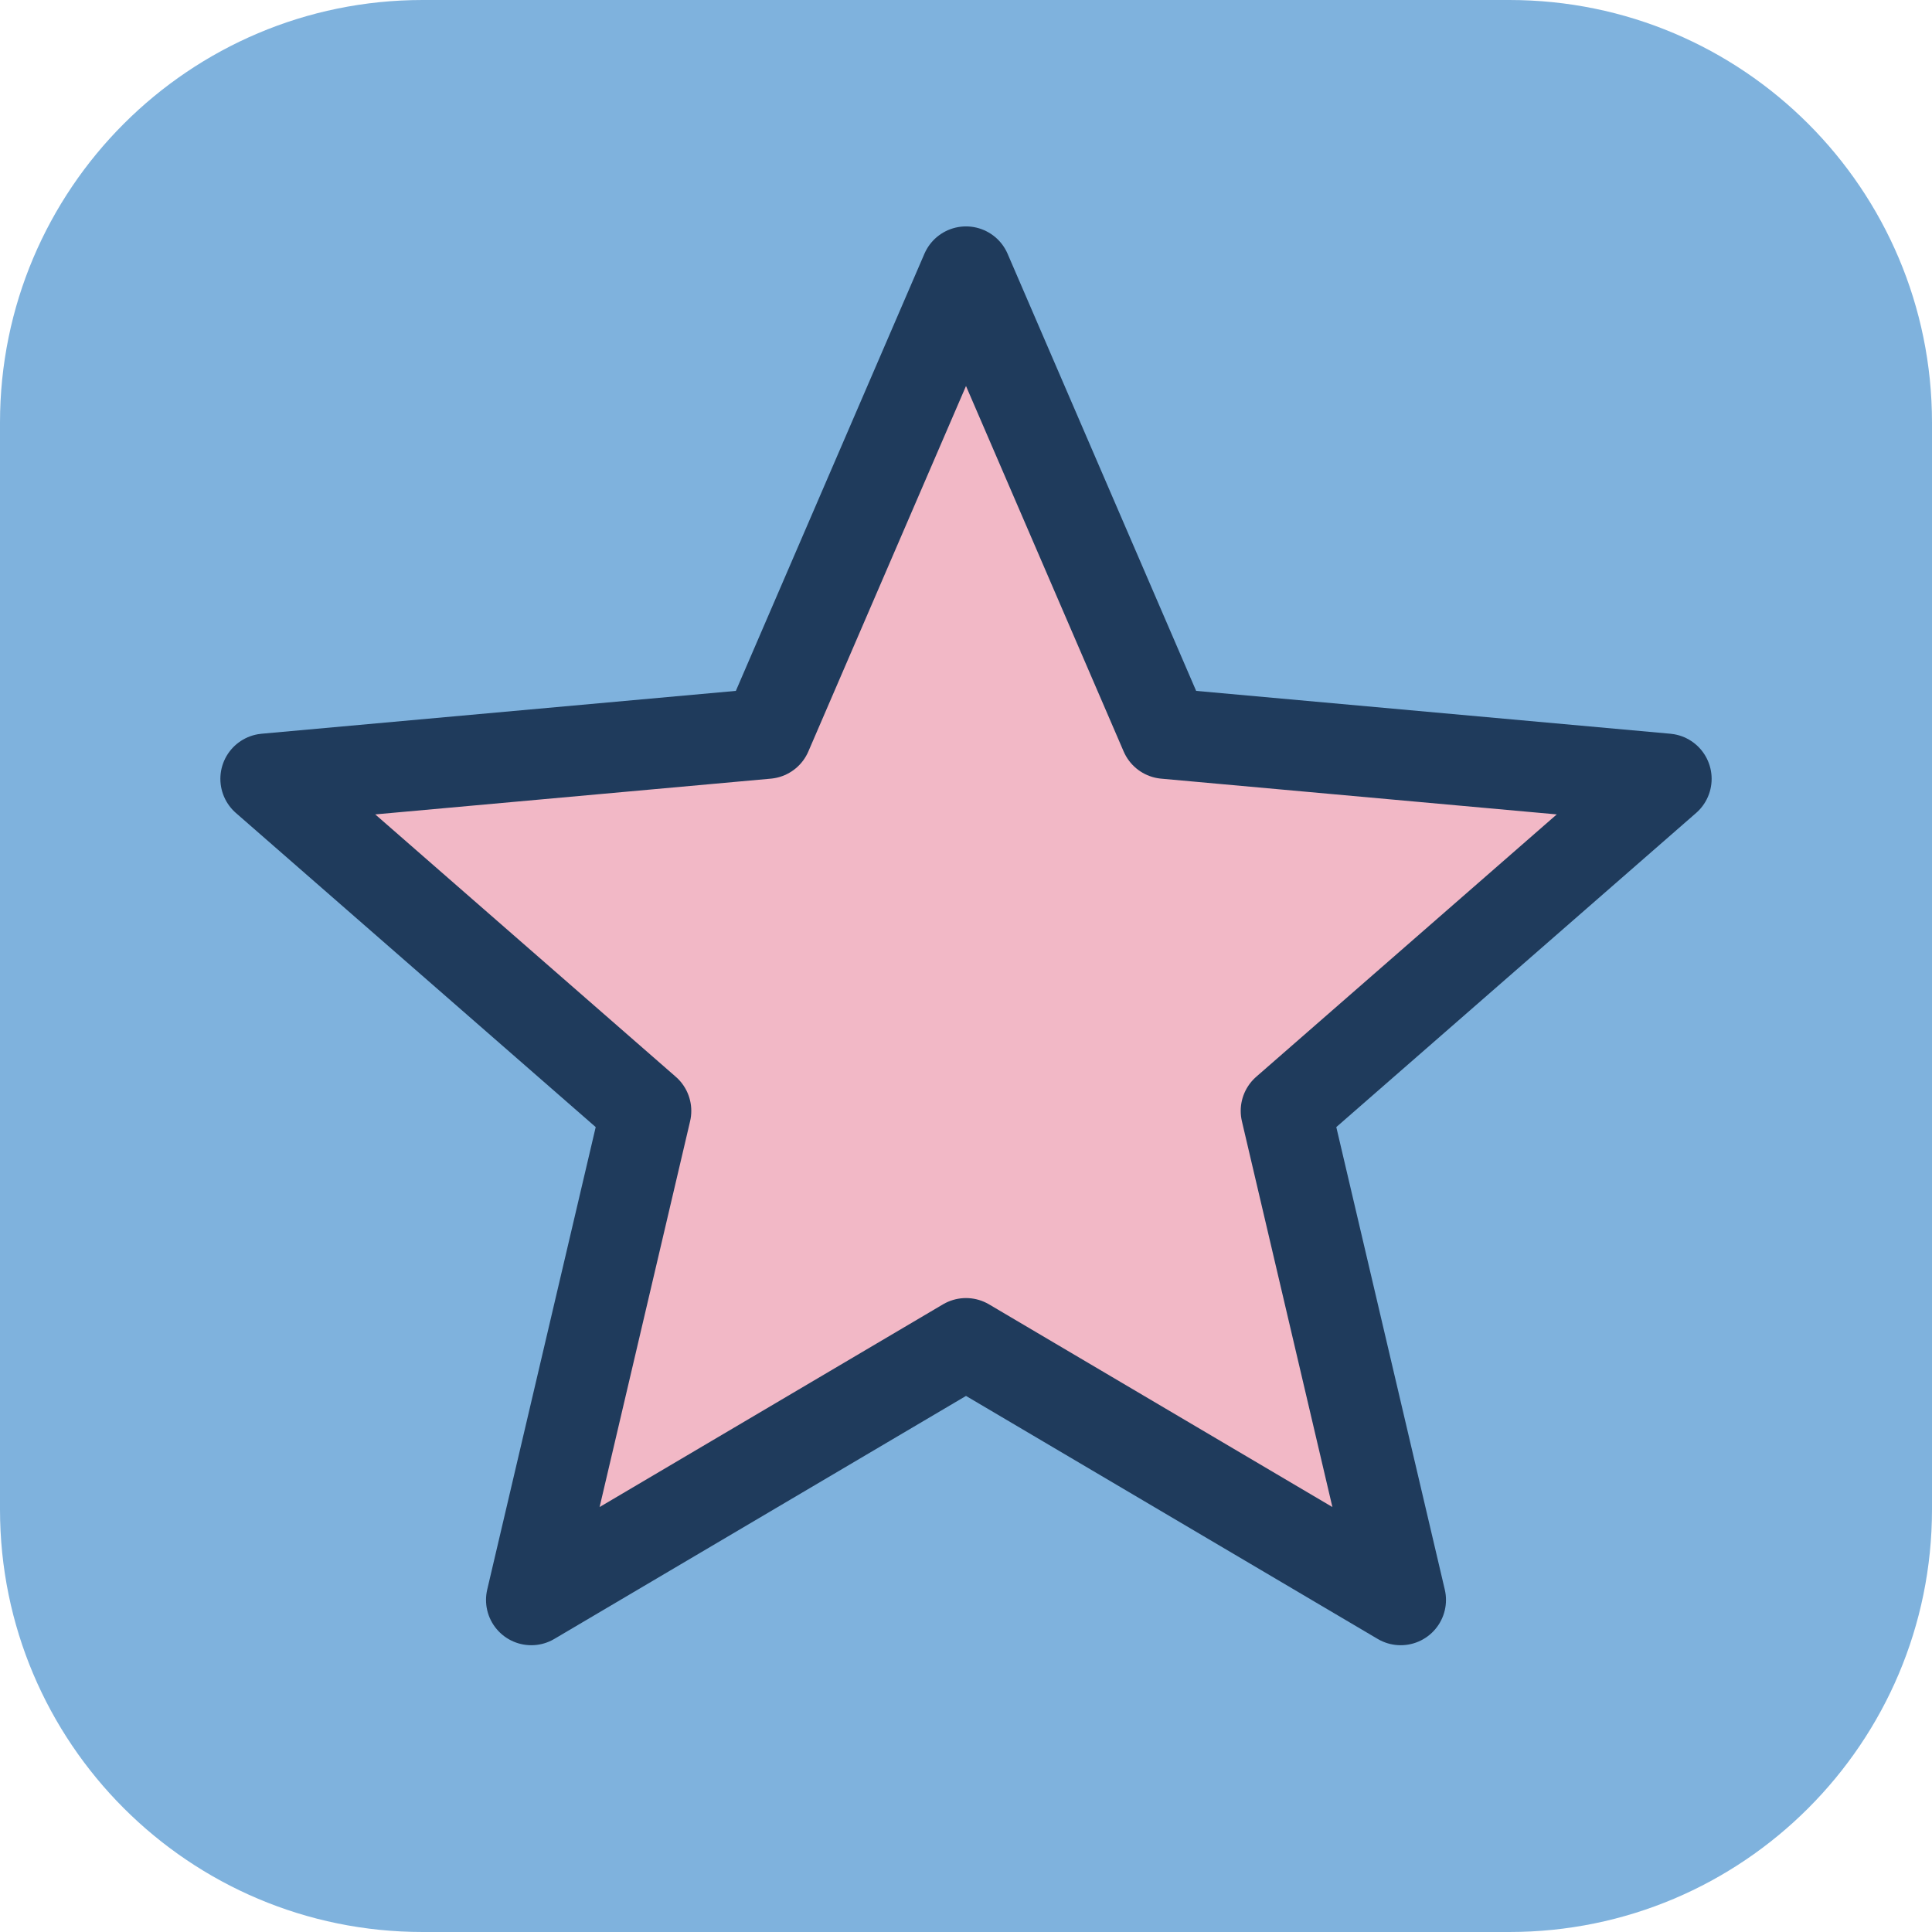
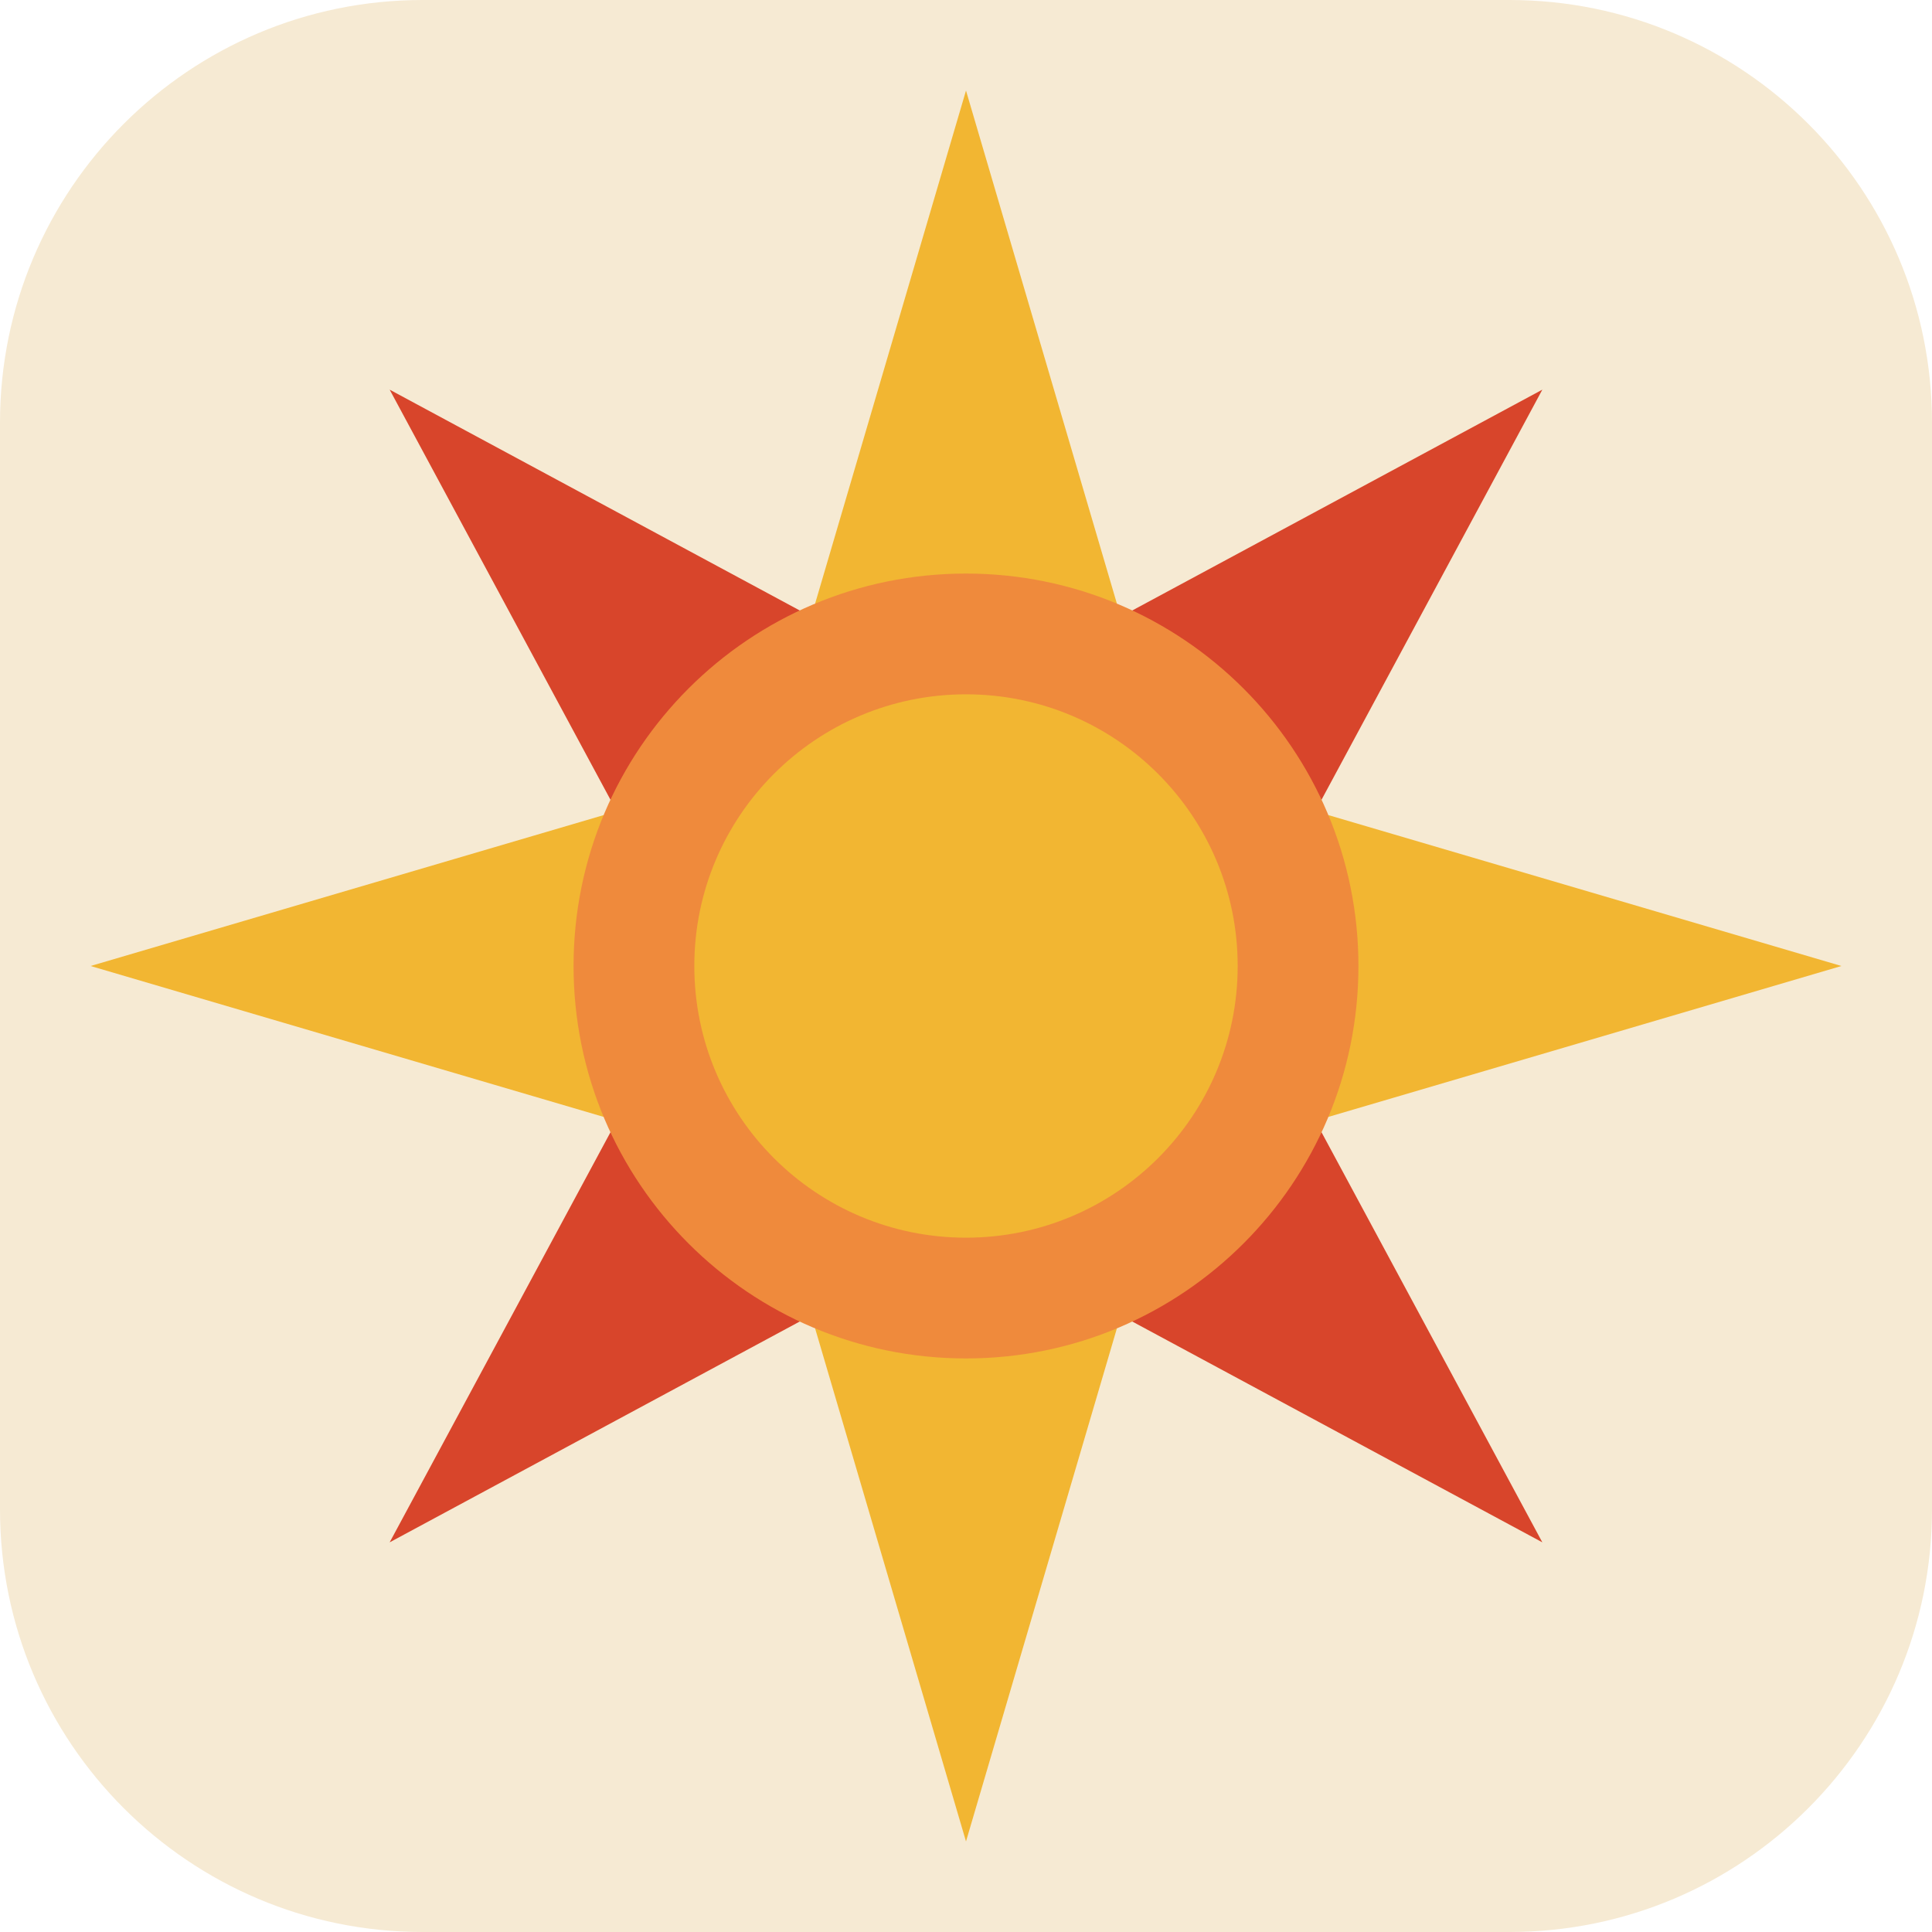
<svg xmlns="http://www.w3.org/2000/svg" viewBox="0 0 64 64">
-   <rect width="64" height="64" rx="14" fill="#7fb2dd" />
-   <path d="M32 9l6.6 15.3 16.6 1.5-12.6 11 3.8 16.2L32 44.5 17.6 53l3.8-16.2-12.6-11 16.6-1.5z" fill="#f2b8c6" stroke="#1f3b5c" stroke-width="3" stroke-linejoin="round" />
+   <rect width="64" height="64" rx="14" fill="#f6ead3" />
+   <g transform="translate(32 32)">
+     <g fill="#f2b632">
+       <path d="M0-29 5-12H-5z" />
+       <path d="M0-29 5-12H-5z" transform="rotate(90)" />
+       <path d="M0-29 5-12H-5z" transform="rotate(180)" />
+       <path d="M0-29 5-12H-5z" transform="rotate(270)" />
+     </g>
+     <g fill="#d8452b">
+       <path d="M0-27 4.5-12h-9z" transform="rotate(45)" />
+       <path d="M0-27 4.5-12h-9z" transform="rotate(135)" />
+       <path d="M0-27 4.5-12h-9z" transform="rotate(225)" />
+       <path d="M0-27 4.5-12h-9z" transform="rotate(315)" />
+     </g>
+     <circle r="13" fill="#ef8a3c" />
+     <circle r="9" fill="#f2b632" />
+   </g>
</svg>
